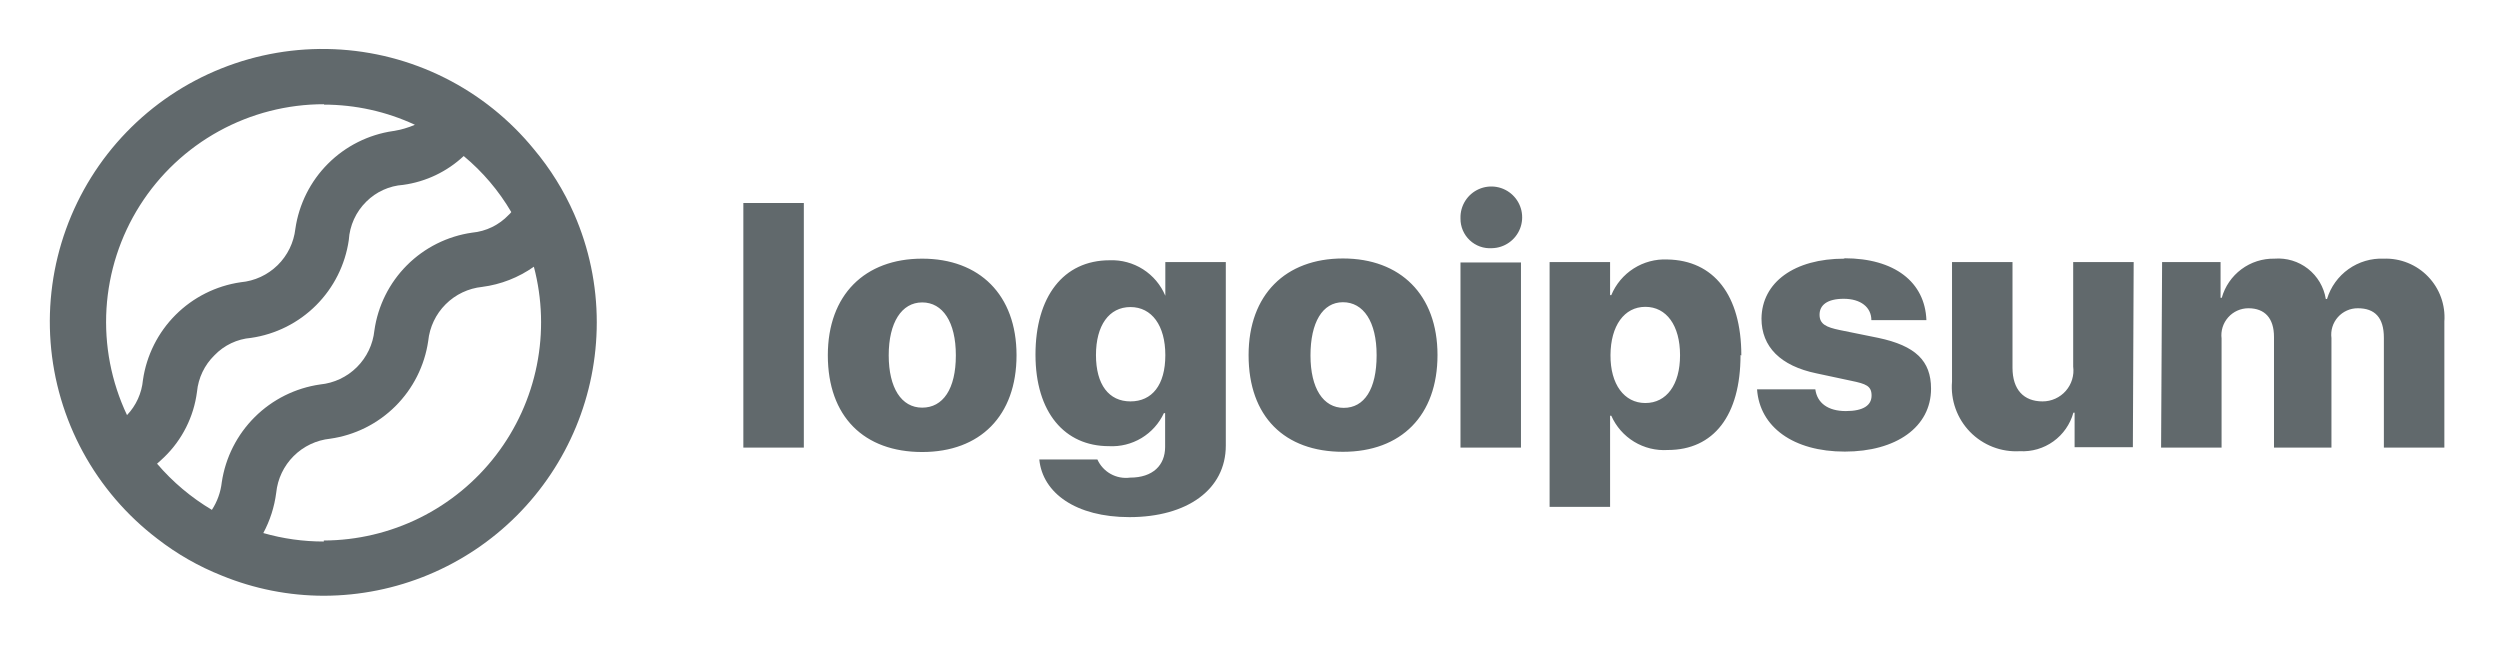
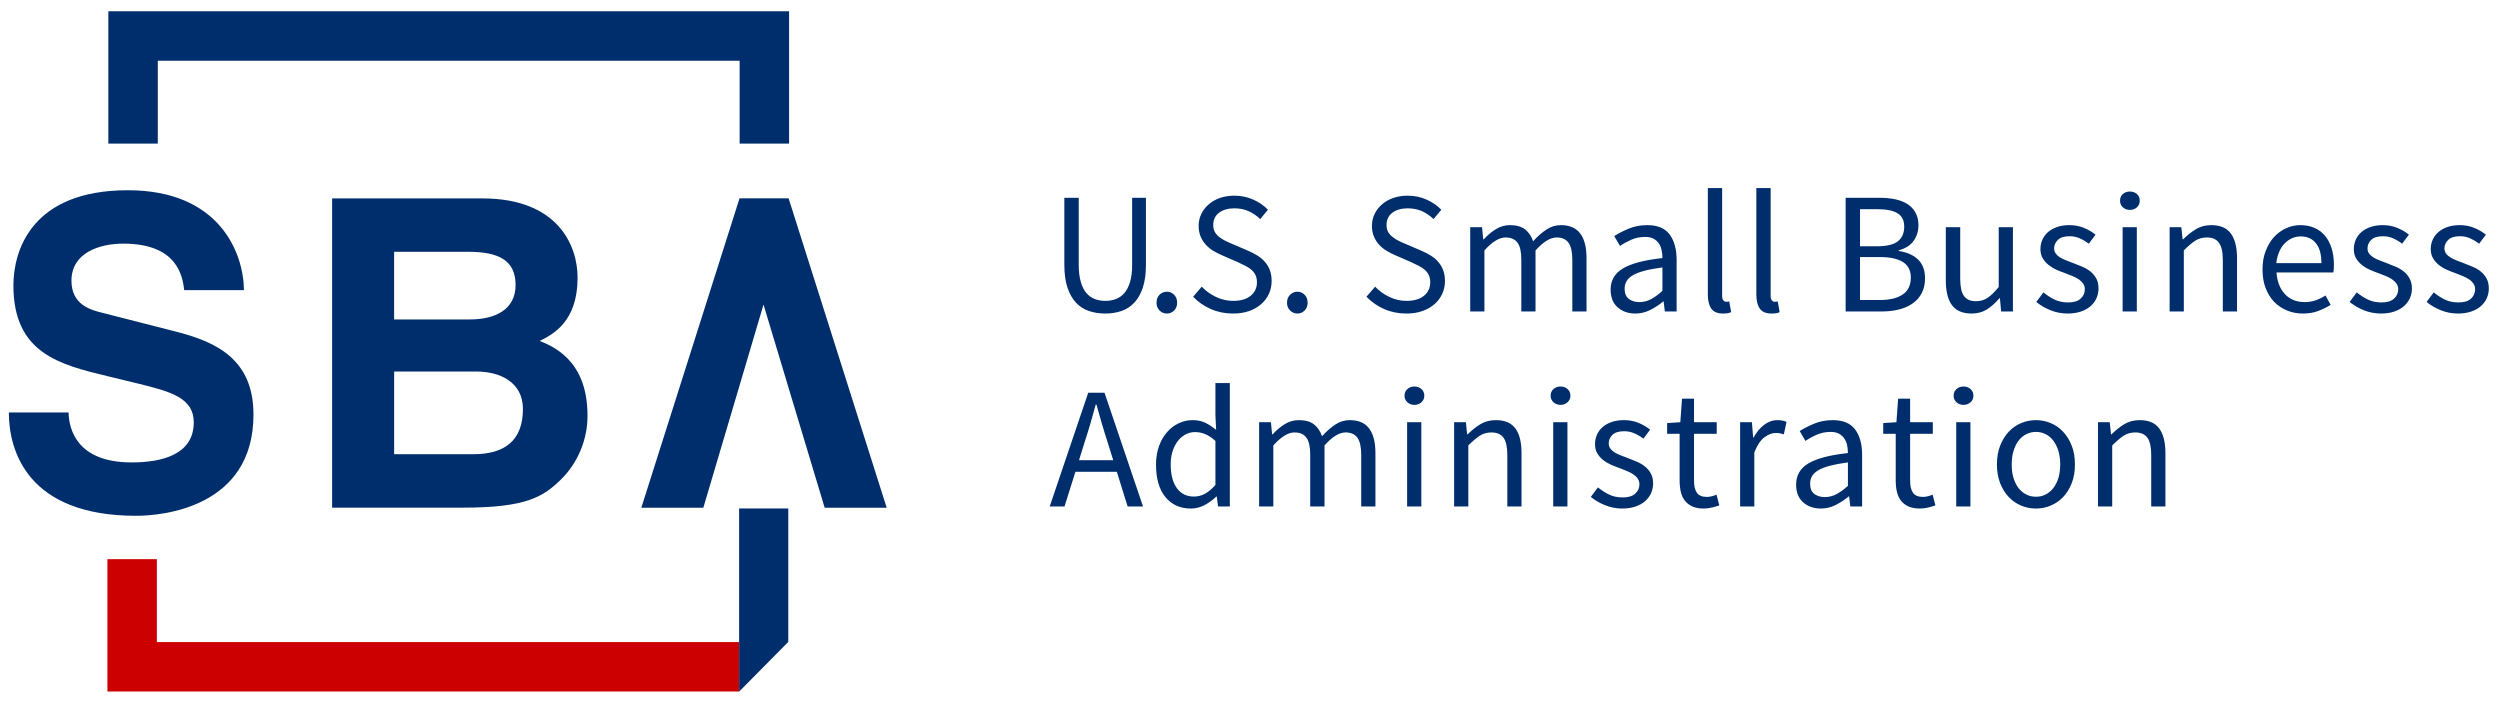
- <svg xmlns="http://www.w3.org/2000/svg" width="186" height="48" viewBox="0 0 186 48" fill="none">
-   <path d="M55.305 15.104H59.805V33.3H55.305V15.104ZM61.59 26.43C61.59 21.93 64.35 19.244 68.61 19.244C72.87 19.244 75.63 21.93 75.63 26.43C75.63 30.93 72.93 33.63 68.61 33.63C64.29 33.63 61.59 31.005 61.59 26.43ZM71.115 26.43C71.115 23.954 70.14 22.5 68.61 22.5C67.08 22.5 66.12 24 66.12 26.43C66.12 28.86 67.065 30.329 68.61 30.329C70.155 30.329 71.115 28.95 71.115 26.445V26.43ZM77.325 34.184H81.645C81.851 34.641 82.198 35.019 82.636 35.263C83.074 35.506 83.579 35.601 84.075 35.535C85.785 35.535 86.685 34.605 86.685 33.255V30.735H86.595C86.236 31.507 85.655 32.154 84.925 32.593C84.195 33.031 83.35 33.241 82.5 33.194C79.215 33.194 77.04 30.689 77.04 26.384C77.04 22.079 79.11 19.364 82.56 19.364C83.437 19.33 84.303 19.565 85.043 20.036C85.783 20.508 86.361 21.195 86.7 22.005V19.5H91.2V33.15C91.2 36.434 88.305 38.474 84.03 38.474C80.055 38.474 77.58 36.69 77.325 34.2V34.184ZM86.7 26.415C86.7 24.224 85.695 22.845 84.105 22.845C82.515 22.845 81.54 24.209 81.54 26.415C81.54 28.619 82.5 29.864 84.105 29.864C85.71 29.864 86.7 28.649 86.7 26.43V26.415ZM92.895 26.415C92.895 21.915 95.655 19.23 99.915 19.23C104.175 19.23 106.95 21.915 106.95 26.415C106.95 30.915 104.25 33.614 99.915 33.614C95.58 33.614 92.895 31.005 92.895 26.43V26.415ZM102.42 26.415C102.42 23.939 101.445 22.485 99.915 22.485C98.385 22.485 97.5 24 97.5 26.445C97.5 28.89 98.445 30.345 99.975 30.345C101.505 30.345 102.42 28.95 102.42 26.445V26.415ZM108.66 16.23C108.648 15.775 108.772 15.328 109.014 14.944C109.257 14.559 109.609 14.256 110.024 14.072C110.44 13.888 110.901 13.831 111.348 13.909C111.796 13.987 112.211 14.197 112.539 14.51C112.868 14.824 113.096 15.229 113.195 15.672C113.293 16.116 113.258 16.579 113.093 17.003C112.928 17.426 112.641 17.791 112.268 18.051C111.896 18.312 111.454 18.456 111 18.465C110.699 18.485 110.396 18.443 110.112 18.342C109.828 18.24 109.568 18.081 109.348 17.873C109.128 17.666 108.954 17.416 108.835 17.138C108.717 16.861 108.657 16.561 108.66 16.259V16.23ZM108.66 19.529H113.16V33.3H108.66V19.529ZM129.495 26.415C129.495 30.915 127.5 33.48 124.08 33.48C123.203 33.536 122.33 33.321 121.579 32.865C120.827 32.409 120.235 31.733 119.88 30.93H119.79V37.709H115.29V19.5H119.79V21.959H119.88C120.218 21.142 120.8 20.449 121.546 19.974C122.292 19.499 123.166 19.265 124.05 19.305C127.5 19.364 129.555 21.945 129.555 26.445L129.495 26.415ZM124.995 26.415C124.995 24.224 123.99 22.829 122.415 22.829C120.84 22.829 119.835 24.239 119.82 26.415C119.805 28.59 120.84 29.985 122.415 29.985C123.99 29.985 124.995 28.619 124.995 26.445V26.415ZM137.22 19.215C140.955 19.215 143.22 20.985 143.325 23.82H139.23C139.23 22.845 138.42 22.23 137.175 22.23C135.93 22.23 135.375 22.709 135.375 23.415C135.375 24.119 135.87 24.345 136.875 24.555L139.755 25.14C142.5 25.724 143.67 26.834 143.67 28.919C143.67 31.77 141.075 33.599 137.25 33.599C133.425 33.599 130.92 31.77 130.725 28.965H135.06C135.195 29.985 136.005 30.584 137.325 30.584C138.645 30.584 139.245 30.149 139.245 29.43C139.245 28.709 138.825 28.559 137.745 28.334L135.15 27.779C132.465 27.224 131.055 25.799 131.055 23.7C131.085 21 133.5 19.244 137.22 19.244V19.215ZM158.685 33.27H154.35V30.704H154.26C154.021 31.566 153.496 32.319 152.77 32.841C152.044 33.362 151.162 33.619 150.27 33.569C149.586 33.608 148.902 33.5 148.264 33.252C147.626 33.004 147.048 32.621 146.57 32.131C146.093 31.64 145.726 31.053 145.495 30.408C145.263 29.764 145.173 29.077 145.23 28.395V19.5H149.73V27.36C149.73 28.994 150.57 29.864 151.965 29.864C152.292 29.865 152.616 29.796 152.914 29.661C153.211 29.527 153.478 29.33 153.694 29.084C153.909 28.838 154.071 28.549 154.165 28.237C154.26 27.924 154.288 27.594 154.245 27.27V19.5H158.745L158.685 33.27ZM160.86 19.5H165.21V22.154H165.3C165.538 21.305 166.053 20.558 166.761 20.032C167.469 19.505 168.333 19.228 169.215 19.244C170.113 19.173 171.004 19.441 171.714 19.997C172.422 20.553 172.896 21.355 173.04 22.244H173.13C173.401 21.346 173.965 20.564 174.732 20.02C175.497 19.477 176.422 19.204 177.36 19.244C177.972 19.224 178.581 19.332 179.148 19.563C179.716 19.793 180.228 20.14 180.652 20.582C181.077 21.023 181.404 21.549 181.612 22.125C181.819 22.701 181.905 23.314 181.86 23.924V33.3H177.36V25.125C177.36 23.625 176.685 22.934 175.425 22.934C175.144 22.932 174.865 22.99 174.609 23.104C174.352 23.219 174.123 23.387 173.937 23.597C173.751 23.808 173.611 24.055 173.529 24.324C173.446 24.593 173.424 24.876 173.46 25.154V33.3H169.185V25.064C169.185 23.684 168.51 22.934 167.28 22.934C166.996 22.935 166.714 22.995 166.456 23.111C166.197 23.228 165.964 23.398 165.777 23.611C165.588 23.824 165.447 24.074 165.361 24.345C165.277 24.616 165.25 24.902 165.285 25.184V33.3H160.785L160.86 19.5Z" fill="#1F2A2E" fill-opacity="0.7" />
-   <path d="M42.72 15.929C41.956 14.184 40.946 12.557 39.72 11.099C37.907 8.88 35.645 7.069 33.082 5.787C30.519 4.505 27.714 3.78 24.85 3.66C21.987 3.54 19.131 4.028 16.47 5.092C13.809 6.155 11.403 7.77 9.411 9.831C7.419 11.891 5.886 14.35 4.913 17.045C3.94 19.74 3.548 22.611 3.764 25.469C3.981 28.326 4.8 31.106 6.167 33.624C7.535 36.142 9.421 38.342 11.7 40.079C13.162 41.216 14.778 42.14 16.5 42.824C18.913 43.813 21.497 44.323 24.105 44.324C29.489 44.312 34.649 42.166 38.453 38.356C42.257 34.546 44.396 29.383 44.4 23.999C44.404 21.222 43.832 18.474 42.72 15.929ZM24.09 7.784C26.432 7.784 28.746 8.296 30.87 9.284C30.352 9.508 29.808 9.664 29.25 9.749C27.415 10.015 25.715 10.867 24.404 12.178C23.093 13.489 22.241 15.189 21.975 17.024C21.858 18.053 21.39 19.011 20.65 19.735C19.909 20.459 18.941 20.906 17.91 20.999C16.075 21.265 14.375 22.117 13.064 23.428C11.752 24.739 10.9 26.439 10.635 28.274C10.545 29.253 10.127 30.173 9.45 30.884C8.281 28.414 7.756 25.689 7.923 22.961C8.091 20.233 8.946 17.592 10.408 15.284C11.871 12.976 13.894 11.075 16.288 9.758C18.683 8.442 21.372 7.752 24.105 7.754L24.09 7.784ZM11.685 34.499C11.865 34.334 12.045 34.184 12.225 34.004C13.559 32.711 14.416 31.003 14.655 29.159C14.752 28.123 15.214 27.155 15.96 26.429C16.677 25.683 17.643 25.224 18.675 25.139C20.51 24.874 22.21 24.022 23.521 22.71C24.832 21.399 25.684 19.699 25.95 17.864C26.015 16.781 26.48 15.759 27.255 14.999C27.99 14.267 28.965 13.825 30 13.754C31.686 13.522 33.258 12.773 34.5 11.609C35.914 12.783 37.112 14.194 38.04 15.779C37.983 15.856 37.917 15.927 37.845 15.989C37.129 16.743 36.165 17.212 35.13 17.309C33.293 17.57 31.59 18.421 30.278 19.733C28.966 21.045 28.116 22.747 27.855 24.584C27.749 25.617 27.29 26.581 26.554 27.314C25.819 28.047 24.853 28.503 23.82 28.604C21.979 28.868 20.273 29.718 18.954 31.029C17.636 32.34 16.775 34.041 16.5 35.879C16.419 36.612 16.167 37.316 15.765 37.934C14.226 37.02 12.848 35.86 11.685 34.499ZM24.09 40.289C22.568 40.291 21.053 40.079 19.59 39.659C20.09 38.726 20.416 37.709 20.55 36.659C20.655 35.629 21.112 34.666 21.845 33.934C22.577 33.202 23.54 32.745 24.57 32.639C26.408 32.377 28.111 31.526 29.425 30.215C30.739 28.903 31.593 27.201 31.86 25.364C31.965 24.334 32.422 23.371 33.155 22.639C33.887 21.907 34.849 21.45 35.88 21.344C37.263 21.165 38.581 20.649 39.72 19.844C40.352 22.241 40.427 24.751 39.939 27.181C39.451 29.612 38.412 31.898 36.903 33.864C35.394 35.831 33.455 37.426 31.233 38.527C29.012 39.627 26.569 40.205 24.09 40.214V40.289Z" fill="#1F2A2E" fill-opacity="0.7" />
+ <svg xmlns="http://www.w3.org/2000/svg" height="70.035" viewBox="0 0 250 70.035" width="250">
+   <g transform="matrix(1.25 0 0 -1.25 -258.8 531.02)">
+     <g>
+       <path d="m266.16 373.45h-46.136-0.434v0.434 6.199h-3.956v-10.588h50.526v3.955z" fill="#c00" />
+       <path d="m10.834 1.119v13.236h4.945v-7.75-0.541h0.543 57.098 0.543v0.541 7.75h4.945v-13.236l-68.074 0zm159.95 17.68v10.64c0 0.624 0.12 1.099 0.35 1.422 0.23 0.324 0.62 0.485 1.16 0.485 0.2 0 0.36-0.011 0.49-0.034 0.12-0.023 0.23-0.059 0.33-0.105l-0.19-1.074c-0.09 0.023-0.15 0.035-0.19 0.035h-0.13c-0.1 0-0.19-0.046-0.27-0.139-0.09-0.092-0.12-0.255-0.12-0.486v-10.744h-1.43zm4.85 0v10.64c0 0.624 0.12 1.099 0.35 1.422 0.23 0.324 0.62 0.485 1.16 0.485 0.2 0 0.36-0.011 0.49-0.034s0.24-0.059 0.33-0.105l-0.19-1.074c-0.08 0.023-0.14 0.035-0.18 0.035h-0.13c-0.11 0-0.2-0.046-0.28-0.139-0.08-0.092-0.12-0.255-0.12-0.486v-10.744h-1.43zm-162.85 0.217c-9.66 0-11.443 6.071-11.443 9.515-0 6.807 4.642 7.925 9.453 9.088l3.193 0.776c3.151 0.775 5.389 1.42 5.389 3.832 0 3.274-3.275 4.007-6.219 4.007-5.431 0-6.262-3.274-6.302-4.996h-5.971c-0 3.832 1.866 10.334 12.728 10.334 2.611 0 11.735-0.817 11.735-10.121 0-5.554-3.732-7.275-7.795-8.308l-7.256-1.854c-1.244-0.3-3.15-0.819-3.15-3.23 0-2.799 2.818-3.704 5.181-3.704 5.432 0 5.929 3.273 6.096 4.651h5.973c-0.043-3.79-2.49-9.99-11.612-9.99zm200.21 0.129c-0.28 0-0.52 0.084-0.71 0.251-0.19 0.168-0.28 0.39-0.28 0.666 0 0.266 0.09 0.487 0.28 0.661 0.19 0.172 0.43 0.259 0.71 0.259 0.27 0 0.51-0.087 0.7-0.259 0.19-0.174 0.28-0.395 0.28-0.661 0-0.276-0.09-0.498-0.28-0.666-0.19-0.167-0.43-0.251-0.7-0.251zm-89.56 0.416c-0.52 0-0.99 0.074-1.43 0.224-0.43 0.15-0.81 0.362-1.12 0.633-0.32 0.272-0.57 0.593-0.75 0.963-0.18 0.369-0.27 0.768-0.27 1.195 0 0.417 0.07 0.782 0.21 1.1s0.32 0.593 0.54 0.824 0.47 0.429 0.74 0.59c0.28 0.162 0.55 0.3 0.82 0.416l1.63 0.711c0.26 0.127 0.51 0.248 0.74 0.363 0.23 0.116 0.43 0.246 0.6 0.391 0.17 0.144 0.3 0.317 0.4 0.519s0.15 0.448 0.15 0.737c0 0.554-0.21 1.003-0.63 1.343-0.41 0.341-1 0.51-1.75 0.51-0.59 0-1.16-0.128-1.71-0.389-0.55-0.259-1.02-0.603-1.43-1.031l-0.86 1.006c0.49 0.52 1.08 0.93 1.77 1.23 0.68 0.3 1.42 0.45 2.21 0.45 0.6 0 1.14-0.083 1.62-0.25 0.47-0.168 0.87-0.399 1.21-0.694 0.33-0.294 0.59-0.638 0.77-1.031 0.18-0.392 0.27-0.815 0.27-1.266 0-0.416-0.06-0.783-0.18-1.101-0.12-0.317-0.29-0.594-0.5-0.832-0.21-0.236-0.45-0.444-0.74-0.623s-0.6-0.338-0.92-0.477l-1.61-0.693c-0.23-0.092-0.46-0.193-0.68-0.303-0.22-0.109-0.42-0.238-0.61-0.383-0.18-0.143-0.33-0.311-0.44-0.502-0.11-0.19-0.16-0.425-0.16-0.703 0-0.519 0.19-0.925 0.58-1.22s0.9-0.442 1.53-0.442c0.53 0 1.01 0.095 1.43 0.285s0.81 0.455 1.16 0.789l0.77-0.935c-0.4-0.416-0.89-0.754-1.47-1.014s-1.21-0.39-1.89-0.39zm17.33 0c-0.52 0-0.99 0.074-1.43 0.224-0.43 0.15-0.8 0.362-1.12 0.633-0.32 0.272-0.57 0.593-0.75 0.963-0.18 0.369-0.27 0.768-0.27 1.195 0 0.417 0.07 0.782 0.21 1.1s0.32 0.593 0.54 0.824 0.47 0.429 0.75 0.59c0.27 0.162 0.54 0.3 0.81 0.416l1.63 0.711c0.26 0.127 0.51 0.248 0.75 0.363 0.23 0.116 0.42 0.246 0.59 0.391 0.17 0.144 0.3 0.317 0.4 0.519s0.15 0.448 0.15 0.737c0 0.554-0.21 1.003-0.63 1.343-0.41 0.341-1 0.51-1.75 0.51-0.59 0-1.16-0.128-1.7-0.389-0.55-0.259-1.03-0.603-1.43-1.031l-0.87 1.006c0.5 0.52 1.08 0.93 1.77 1.23 0.68 0.3 1.42 0.45 2.21 0.45 0.61 0 1.14-0.083 1.62-0.25 0.47-0.168 0.88-0.399 1.21-0.694 0.34-0.294 0.59-0.638 0.77-1.031 0.18-0.392 0.27-0.815 0.27-1.266 0-0.416-0.06-0.783-0.18-1.101-0.12-0.317-0.29-0.594-0.5-0.832-0.2-0.236-0.45-0.444-0.74-0.623s-0.6-0.338-0.92-0.477l-1.61-0.693c-0.23-0.092-0.46-0.193-0.68-0.303-0.22-0.109-0.42-0.238-0.6-0.383-0.19-0.143-0.34-0.311-0.45-0.502-0.11-0.19-0.16-0.425-0.16-0.703 0-0.519 0.19-0.925 0.58-1.22s0.9-0.442 1.53-0.442c0.54 0 1.01 0.095 1.44 0.285 0.42 0.19 0.8 0.455 1.15 0.789l0.78-0.935c-0.41-0.416-0.9-0.754-1.48-1.014-0.57-0.26-1.2-0.39-1.89-0.39zm-34.33 0.209v6.671c0 0.913 0.1 1.681 0.31 2.305s0.5 1.13 0.86 1.518c0.36 0.387 0.8 0.664 1.3 0.832 0.5 0.166 1.04 0.25 1.62 0.25s1.12-0.084 1.61-0.25c0.5-0.168 0.93-0.445 1.29-0.832 0.37-0.388 0.65-0.894 0.86-1.518s0.31-1.392 0.31-2.305v-6.671h-1.38v6.707c0 0.681-0.07 1.252-0.21 1.714s-0.33 0.833-0.57 1.11-0.53 0.476-0.85 0.597c-0.33 0.122-0.68 0.182-1.06 0.182-0.37 0-0.72-0.06-1.04-0.182-0.32-0.121-0.6-0.32-0.84-0.597s-0.43-0.648-0.56-1.11c-0.14-0.462-0.21-1.033-0.21-1.714v-6.707h-1.44zm78.13 0v11.369h3.62c0.64 0 1.22-0.07 1.76-0.209 0.53-0.139 0.98-0.345 1.36-0.623 0.39-0.278 0.68-0.625 0.89-1.041s0.31-0.901 0.31-1.455c0-0.787-0.23-1.405-0.69-1.856-0.46-0.45-1.11-0.738-1.94-0.865v-0.07c0.66-0.173 1.16-0.487 1.49-0.944 0.32-0.456 0.48-0.969 0.48-1.535 0-0.496-0.09-0.92-0.29-1.273-0.19-0.353-0.45-0.638-0.79-0.858-0.34-0.219-0.75-0.382-1.23-0.486s-1.01-0.154-1.59-0.154h-3.38zm-110.61 0.054l-9.822 30.942h6.201l6.018-20.315 6.117 20.315h6.201l-9.809-30.942h-4.906zm-40.742 0.01v30.922h13.092c6.33 0 8.011-1.078 9.777-2.799 1.636-1.594 2.67-3.921 2.67-6.375 0-3.06-0.992-6.073-4.781-7.494 1.292-0.645 3.789-1.896 3.789-6.33 0-3.187-1.937-7.924-9.518-7.924h-15.029zm152.79 1.078h1.75c0.89 0 1.56 0.136 2 0.406 0.45 0.272 0.67 0.721 0.67 1.344 0 0.636-0.21 1.122-0.63 1.457-0.42 0.336-1.13 0.502-2.11 0.502h-1.68v-3.709zm-35.01 1.594c-0.51 0-0.98 0.137-1.41 0.408-0.44 0.272-0.84 0.609-1.21 1.014h-0.05l-0.12-1.213h-1.18v8.424h1.42v-6.102c0.78-0.867 1.48-1.299 2.12-1.299 0.54 0 0.94 0.176 1.19 0.528 0.26 0.352 0.38 0.927 0.38 1.724v5.149h1.42v-6.102c0.78-0.867 1.48-1.299 2.12-1.299 0.53 0 0.92 0.176 1.18 0.528 0.25 0.352 0.38 0.927 0.38 1.724v5.149h1.42v-5.34c0-1.086-0.21-1.906-0.63-2.461-0.42-0.554-1.07-0.832-1.93-0.832-0.52 0-1.01 0.149-1.45 0.443-0.45 0.295-0.89 0.685-1.33 1.17-0.17-0.508-0.44-0.904-0.8-1.187-0.37-0.283-0.87-0.426-1.52-0.426zm13.74 0c-0.68 0-1.3 0.119-1.87 0.355-0.56 0.238-1.04 0.484-1.44 0.739l0.58 0.986c0.33-0.231 0.71-0.438 1.13-0.623s0.88-0.277 1.38-0.277c0.35 0 0.63 0.06 0.85 0.181 0.22 0.122 0.39 0.281 0.53 0.477 0.13 0.196 0.22 0.422 0.27 0.676 0.06 0.254 0.08 0.513 0.08 0.779-1.8 0.197-3.11 0.542-3.94 1.033s-1.24 1.198-1.24 2.123c0 0.763 0.23 1.352 0.7 1.768s1.06 0.623 1.78 0.623c0.52 0 1.01-0.12 1.48-0.356 0.47-0.237 0.9-0.522 1.31-0.857h0.03l0.12 1.006h1.18v-5.166c0-1.052-0.23-1.892-0.69-2.522s-1.21-0.945-2.24-0.945zm42.21 0c-0.45 0-0.86 0.062-1.22 0.183-0.35 0.122-0.66 0.289-0.91 0.502-0.24 0.215-0.44 0.467-0.57 0.762s-0.2 0.61-0.2 0.945c0 0.359 0.08 0.665 0.23 0.918 0.15 0.255 0.34 0.478 0.58 0.668 0.24 0.191 0.5 0.354 0.8 0.487 0.3 0.132 0.61 0.251 0.91 0.355 0.23 0.092 0.46 0.183 0.69 0.276 0.23 0.092 0.44 0.199 0.62 0.32 0.17 0.121 0.32 0.264 0.44 0.426 0.11 0.162 0.17 0.352 0.17 0.572 0 0.37-0.14 0.681-0.42 0.935-0.27 0.255-0.69 0.381-1.24 0.381-0.51 0-0.96-0.092-1.35-0.277-0.38-0.184-0.76-0.428-1.13-0.729l-0.71 0.956c0.4 0.335 0.87 0.612 1.42 0.832 0.54 0.219 1.11 0.328 1.71 0.328 0.5 0 0.94-0.067 1.33-0.2 0.39-0.132 0.71-0.314 0.97-0.544 0.26-0.232 0.46-0.497 0.59-0.797 0.13-0.301 0.2-0.625 0.2-0.971 0-0.393-0.08-0.728-0.23-1.006-0.16-0.277-0.36-0.512-0.6-0.703-0.25-0.19-0.52-0.349-0.83-0.477-0.3-0.126-0.61-0.248-0.91-0.363-0.24-0.093-0.47-0.181-0.7-0.267-0.22-0.087-0.42-0.185-0.6-0.295-0.17-0.11-0.31-0.238-0.41-0.383-0.11-0.144-0.16-0.314-0.16-0.51 0-0.324 0.13-0.607 0.38-0.85 0.24-0.242 0.63-0.365 1.17-0.365 0.37 0 0.7 0.07 1.02 0.209 0.31 0.139 0.61 0.318 0.9 0.537l0.67-0.9c-0.32-0.266-0.7-0.491-1.15-0.676-0.44-0.185-0.93-0.279-1.46-0.279zm14.19 0c-0.59 0-1.1 0.137-1.55 0.408-0.44 0.272-0.87 0.609-1.27 1.014h-0.05l-0.13-1.213h-1.17v8.424h1.42v-6.102c0.42-0.427 0.8-0.75 1.14-0.971 0.33-0.218 0.72-0.328 1.16-0.328 0.56 0 0.96 0.176 1.21 0.528 0.26 0.352 0.39 0.927 0.39 1.724v5.149h1.42v-5.34c0-1.086-0.21-1.906-0.62-2.461-0.41-0.554-1.06-0.832-1.95-0.832zm8.89 0c-0.48 0-0.95 0.102-1.4 0.305-0.45 0.201-0.85 0.493-1.21 0.875-0.35 0.38-0.63 0.847-0.84 1.396-0.22 0.549-0.32 1.168-0.32 1.861 0 0.694 0.1 1.313 0.31 1.856s0.49 1.001 0.85 1.377c0.37 0.375 0.8 0.665 1.29 0.867 0.49 0.201 1.02 0.303 1.58 0.303 0.58 0 1.1-0.087 1.55-0.26 0.45-0.174 0.86-0.375 1.23-0.606l-0.51-0.937c-0.31 0.197-0.64 0.355-0.98 0.477-0.34 0.121-0.71 0.181-1.11 0.181-0.81 0-1.47-0.265-1.97-0.797-0.5-0.531-0.78-1.253-0.84-2.166h5.68c0.04-0.208 0.06-0.468 0.06-0.779 0-0.601-0.08-1.144-0.23-1.629-0.15-0.486-0.37-0.901-0.65-1.248-0.28-0.346-0.64-0.614-1.06-0.799-0.42-0.184-0.89-0.277-1.43-0.277zm8.25 0c-0.45 0-0.85 0.062-1.21 0.183-0.36 0.122-0.66 0.289-0.91 0.502-0.25 0.215-0.44 0.467-0.57 0.762s-0.2 0.61-0.2 0.945c0 0.359 0.07 0.665 0.22 0.918 0.15 0.255 0.35 0.478 0.58 0.668 0.24 0.191 0.51 0.354 0.81 0.487 0.3 0.132 0.6 0.251 0.9 0.355 0.23 0.092 0.46 0.183 0.7 0.276 0.23 0.092 0.43 0.199 0.61 0.32s0.33 0.264 0.44 0.426c0.12 0.162 0.18 0.352 0.18 0.572 0 0.37-0.14 0.681-0.42 0.935-0.28 0.255-0.69 0.381-1.25 0.381-0.51 0-0.95-0.092-1.34-0.277-0.39-0.184-0.77-0.428-1.14-0.729l-0.71 0.956c0.41 0.335 0.88 0.612 1.42 0.832 0.55 0.219 1.12 0.328 1.72 0.328 0.5 0 0.94-0.067 1.33-0.2 0.38-0.132 0.71-0.314 0.97-0.544 0.26-0.232 0.45-0.497 0.59-0.797 0.13-0.301 0.2-0.625 0.2-0.971 0-0.393-0.08-0.728-0.24-1.006-0.15-0.277-0.35-0.512-0.6-0.703-0.24-0.19-0.51-0.349-0.82-0.477-0.31-0.126-0.61-0.248-0.91-0.363-0.24-0.093-0.48-0.181-0.7-0.267-0.23-0.087-0.43-0.185-0.6-0.295s-0.31-0.238-0.42-0.383c-0.1-0.144-0.15-0.314-0.15-0.51 0-0.324 0.12-0.607 0.37-0.85 0.25-0.242 0.64-0.365 1.17-0.365 0.37 0 0.71 0.07 1.02 0.209s0.62 0.318 0.9 0.537l0.68-0.9c-0.32-0.266-0.71-0.491-1.15-0.676-0.45-0.185-0.93-0.279-1.47-0.279zm7.7 0c-0.45 0-0.86 0.062-1.21 0.183-0.36 0.122-0.67 0.289-0.91 0.502-0.25 0.215-0.44 0.467-0.58 0.762-0.13 0.295-0.2 0.61-0.2 0.945 0 0.359 0.08 0.665 0.23 0.918 0.15 0.255 0.34 0.478 0.58 0.668 0.24 0.191 0.5 0.354 0.81 0.487 0.3 0.132 0.6 0.251 0.9 0.355 0.23 0.092 0.46 0.183 0.69 0.276 0.23 0.092 0.44 0.199 0.62 0.32s0.32 0.264 0.44 0.426c0.11 0.162 0.17 0.352 0.17 0.572 0 0.37-0.14 0.681-0.41 0.935-0.28 0.255-0.7 0.381-1.25 0.381-0.51 0-0.96-0.092-1.35-0.277-0.38-0.184-0.76-0.428-1.13-0.729l-0.71 0.956c0.4 0.335 0.88 0.612 1.42 0.832 0.54 0.219 1.11 0.328 1.71 0.328 0.5 0 0.94-0.067 1.33-0.2 0.39-0.132 0.71-0.314 0.97-0.544 0.26-0.232 0.46-0.497 0.59-0.797 0.13-0.301 0.2-0.625 0.2-0.971 0-0.393-0.08-0.728-0.23-1.006-0.16-0.277-0.36-0.512-0.6-0.703-0.24-0.19-0.52-0.349-0.83-0.477-0.3-0.126-0.61-0.248-0.91-0.363-0.24-0.093-0.47-0.181-0.7-0.267-0.22-0.087-0.42-0.185-0.59-0.295-0.18-0.11-0.32-0.238-0.42-0.383-0.1-0.144-0.16-0.314-0.16-0.51 0-0.324 0.13-0.607 0.38-0.85 0.24-0.242 0.64-0.365 1.17-0.365 0.37 0 0.71 0.07 1.02 0.209s0.61 0.318 0.9 0.537l0.68-0.9c-0.33-0.266-0.71-0.491-1.16-0.676-0.44-0.185-0.93-0.279-1.46-0.279zm-51.39 0.209v5.338c0 1.086 0.21 1.906 0.62 2.461 0.41 0.554 1.06 0.832 1.96 0.832 0.59 0 1.1-0.139 1.54-0.416 0.43-0.277 0.84-0.648 1.24-1.11h0.05l0.12 1.319h1.18v-8.424h-1.42v5.98c-0.41 0.497-0.78 0.857-1.11 1.082-0.34 0.226-0.73 0.338-1.16 0.338-0.56 0-0.96-0.176-1.21-0.529-0.25-0.352-0.37-0.925-0.37-1.723v-5.148h-1.44zm17.68 0v8.424h1.42v-8.424h-1.42zm17.8 0.918c0.66 0 1.17 0.229 1.53 0.685 0.37 0.457 0.55 1.118 0.55 1.985h-4.51c0.05-0.428 0.14-0.806 0.29-1.135 0.14-0.33 0.32-0.607 0.54-0.832 0.22-0.226 0.47-0.4 0.74-0.522 0.27-0.121 0.56-0.181 0.86-0.181zm-190.65 1.539h7.408c2.929 0 4.739 0.776 4.739 3.318 0 2.456-2.026 3.446-4.567 3.446h-7.58v-6.764zm146.59 0.525h1.98c1 0 1.77 0.164 2.3 0.492 0.53 0.33 0.8 0.847 0.8 1.551 0 0.775-0.27 1.345-0.82 1.709-0.54 0.364-1.3 0.545-2.28 0.545h-1.98v-4.297zm-19.76 1.039v2.34c-0.4 0.371-0.79 0.649-1.15 0.84s-0.75 0.285-1.15 0.285c-0.42 0-0.77-0.103-1.05-0.31-0.28-0.208-0.43-0.554-0.43-1.039 0-0.266 0.07-0.513 0.19-0.739 0.13-0.225 0.34-0.424 0.64-0.597 0.29-0.173 0.68-0.324 1.17-0.452 0.48-0.126 1.08-0.235 1.78-0.328zm-49.55 2.426c-0.29 0-0.53 0.103-0.74 0.305-0.2 0.202-0.3 0.469-0.3 0.804 0 0.313 0.1 0.57 0.3 0.772 0.21 0.201 0.45 0.303 0.74 0.303 0.28 0 0.52-0.102 0.72-0.303 0.2-0.202 0.3-0.459 0.3-0.772 0-0.335-0.1-0.602-0.3-0.804s-0.44-0.305-0.72-0.305zm13.05 0c-0.29 0-0.53 0.103-0.73 0.305-0.21 0.202-0.31 0.469-0.31 0.804 0 0.313 0.1 0.57 0.31 0.772 0.2 0.201 0.44 0.303 0.73 0.303 0.28 0 0.52-0.102 0.72-0.303 0.2-0.202 0.3-0.459 0.3-0.772 0-0.335-0.1-0.602-0.3-0.804s-0.44-0.305-0.72-0.305zm-90.328 7.983h8.225c2.326 0 4.654 1.037 4.654 3.748 0 3.144-1.81 4.521-4.955 4.521h-7.924v-8.269zm82.128 1.152v3.24l0.07 1.44c-0.37-0.301-0.73-0.538-1.09-0.711-0.36-0.174-0.78-0.26-1.26-0.26-0.49 0-0.95 0.104-1.39 0.312-0.44 0.209-0.83 0.502-1.16 0.883-0.34 0.381-0.61 0.848-0.81 1.397-0.2 0.548-0.3 1.163-0.3 1.845 0 1.41 0.31 2.496 0.94 3.258 0.63 0.763 1.48 1.145 2.54 1.145 0.5 0 0.96-0.12 1.4-0.356 0.43-0.236 0.82-0.518 1.15-0.842h0.05l0.12 0.989h1.18v-12.34h-1.44zm19.9 0.346c-0.28 0-0.51 0.084-0.7 0.252-0.19 0.167-0.29 0.391-0.29 0.667 0 0.267 0.1 0.485 0.29 0.659 0.19 0.172 0.42 0.259 0.7 0.259s0.51-0.087 0.7-0.259c0.19-0.174 0.29-0.392 0.29-0.659 0-0.276-0.1-0.5-0.29-0.667-0.19-0.168-0.42-0.252-0.7-0.252zm14.61 0c-0.28 0-0.51 0.084-0.7 0.252-0.19 0.167-0.29 0.391-0.29 0.667 0 0.267 0.1 0.485 0.29 0.659 0.19 0.172 0.42 0.259 0.7 0.259s0.51-0.087 0.7-0.259c0.19-0.174 0.29-0.392 0.29-0.659 0-0.276-0.1-0.5-0.29-0.667-0.19-0.168-0.42-0.252-0.7-0.252zm40.3 0c-0.28 0-0.51 0.084-0.7 0.252-0.19 0.167-0.29 0.391-0.29 0.667 0 0.267 0.1 0.485 0.29 0.659 0.19 0.172 0.42 0.259 0.7 0.259s0.51-0.087 0.7-0.259c0.19-0.174 0.29-0.392 0.29-0.659 0-0.276-0.1-0.5-0.29-0.667-0.19-0.168-0.42-0.252-0.7-0.252zm-87.53 0.625l-3.85 11.369h1.48l1.09-3.467h4.14l1.08 3.467h1.54l-3.85-11.369h-1.63zm59.38 0.589l-0.17 2.356-1.32 0.088v1.074h1.25v4.662c0 0.416 0.04 0.798 0.12 1.145 0.08 0.346 0.22 0.641 0.41 0.884 0.19 0.242 0.44 0.432 0.74 0.571 0.31 0.138 0.69 0.209 1.14 0.209 0.26 0 0.53-0.033 0.8-0.096s0.53-0.136 0.76-0.217l-0.28-1.074c-0.14 0.058-0.29 0.11-0.47 0.156-0.17 0.047-0.33 0.069-0.48 0.069-0.49 0-0.83-0.141-1.02-0.424s-0.28-0.685-0.28-1.205v-4.68h2.27v-1.162h-2.27v-2.356h-1.2zm21.61 0l-0.17 2.356-1.32 0.088v1.074h1.25v4.662c0 0.416 0.04 0.798 0.12 1.145 0.08 0.346 0.22 0.641 0.41 0.884 0.19 0.242 0.44 0.432 0.74 0.571 0.31 0.138 0.69 0.209 1.14 0.209 0.27 0 0.53-0.033 0.81-0.096 0.27-0.063 0.52-0.136 0.75-0.217l-0.28-1.074c-0.14 0.058-0.29 0.11-0.47 0.156-0.17 0.047-0.33 0.069-0.48 0.069-0.49 0-0.82-0.141-1.02-0.424-0.19-0.283-0.28-0.685-0.28-1.205v-4.68h2.27v-1.162h-2.27v-2.356h-1.2zm-80.24 0.588h0.07c0.18 0.659 0.37 1.305 0.55 1.934 0.19 0.63 0.38 1.263 0.59 1.898l0.54 1.733h-3.42l0.54-1.733c0.21-0.635 0.4-1.268 0.59-1.898 0.18-0.629 0.36-1.275 0.54-1.934zm20.31 1.561c-0.51 0-0.98 0.135-1.41 0.406-0.44 0.272-0.84 0.611-1.21 1.016h-0.05l-0.12-1.215h-1.18v8.424h1.42v-6.102c0.78-0.866 1.48-1.299 2.12-1.299 0.54 0 0.94 0.178 1.19 0.53 0.26 0.352 0.38 0.927 0.38 1.724v5.147h1.43v-6.102c0.77-0.866 1.47-1.299 2.11-1.299 0.53 0 0.92 0.178 1.18 0.53 0.25 0.352 0.38 0.927 0.38 1.724v5.147h1.42v-5.338c0-1.085-0.21-1.906-0.63-2.461s-1.07-0.832-1.94-0.832c-0.51 0-1 0.147-1.44 0.441-0.45 0.295-0.89 0.685-1.33 1.17-0.17-0.507-0.44-0.904-0.8-1.187-0.37-0.283-0.87-0.424-1.52-0.424zm19.71 0c-0.59 0-1.11 0.135-1.55 0.406-0.45 0.272-0.87 0.611-1.28 1.016h-0.05l-0.12-1.215h-1.18v8.424h1.42v-6.102c0.43-0.427 0.81-0.75 1.14-0.971 0.34-0.218 0.73-0.328 1.17-0.328 0.55 0 0.96 0.178 1.21 0.53s0.38 0.927 0.38 1.724v5.147h1.42v-5.338c0-1.085-0.2-1.906-0.61-2.461-0.42-0.555-1.06-0.832-1.95-0.832zm12.8 0c-0.45 0-0.85 0.06-1.21 0.182-0.36 0.121-0.66 0.288-0.91 0.501-0.25 0.215-0.44 0.469-0.57 0.764s-0.2 0.61-0.2 0.945c0 0.359 0.07 0.665 0.22 0.918 0.15 0.256 0.35 0.477 0.58 0.668 0.24 0.191 0.51 0.352 0.81 0.485s0.6 0.251 0.9 0.355c0.23 0.092 0.47 0.186 0.7 0.278s0.43 0.199 0.61 0.32 0.33 0.262 0.44 0.424c0.12 0.162 0.18 0.354 0.18 0.574 0 0.369-0.14 0.681-0.42 0.935-0.28 0.255-0.69 0.381-1.25 0.381-0.51 0-0.95-0.091-1.34-0.277-0.39-0.184-0.77-0.428-1.14-0.729l-0.71 0.954c0.41 0.335 0.88 0.612 1.43 0.832 0.54 0.219 1.11 0.33 1.71 0.33 0.5 0 0.94-0.068 1.33-0.201 0.38-0.132 0.71-0.315 0.97-0.545 0.26-0.232 0.45-0.497 0.59-0.797 0.13-0.301 0.2-0.625 0.2-0.971 0-0.393-0.08-0.728-0.24-1.006-0.15-0.277-0.35-0.51-0.6-0.701-0.24-0.19-0.51-0.349-0.82-0.477-0.31-0.126-0.61-0.247-0.91-0.363-0.24-0.092-0.48-0.183-0.7-0.269-0.23-0.087-0.43-0.185-0.6-0.295s-0.31-0.236-0.41-0.381c-0.11-0.144-0.16-0.316-0.16-0.512 0-0.323 0.12-0.607 0.37-0.849 0.25-0.243 0.64-0.364 1.17-0.364 0.37 0 0.71 0.07 1.02 0.209 0.32 0.139 0.62 0.316 0.91 0.535l0.67-0.9c-0.32-0.265-0.71-0.491-1.15-0.676-0.45-0.185-0.93-0.277-1.47-0.277zm15.36 0c-0.49 0-0.93 0.156-1.34 0.469-0.41 0.311-0.76 0.733-1.05 1.263h-0.05l-0.12-1.525h-1.18v8.424h1.42v-5.408c0.29-0.717 0.62-1.22 1.01-1.508s0.76-0.432 1.12-0.432c0.17 0 0.32 0.01 0.43 0.033 0.12 0.024 0.25 0.059 0.39 0.106l0.27-1.248c-0.26-0.116-0.56-0.174-0.9-0.174zm5.53 0c-0.68 0-1.31 0.119-1.87 0.355-0.57 0.238-1.05 0.483-1.44 0.737l0.57 0.988c0.34-0.231 0.71-0.44 1.14-0.625 0.42-0.185 0.88-0.277 1.37-0.277 0.35 0 0.63 0.06 0.85 0.181 0.22 0.122 0.4 0.283 0.53 0.479s0.23 0.422 0.28 0.676c0.05 0.255 0.08 0.513 0.08 0.779-1.81 0.197-3.12 0.54-3.95 1.031-0.82 0.491-1.23 1.198-1.23 2.123 0 0.763 0.23 1.352 0.7 1.768 0.46 0.416 1.06 0.625 1.77 0.625 0.52 0 1.02-0.12 1.49-0.356 0.46-0.236 0.9-0.524 1.3-0.859h0.04l0.12 1.006h1.18v-5.164c0-1.052-0.23-1.892-0.69-2.522-0.47-0.63-1.21-0.945-2.24-0.945zm20.31 0c-0.52 0-1.01 0.099-1.48 0.295-0.47 0.197-0.88 0.485-1.24 0.867s-0.64 0.845-0.86 1.394c-0.21 0.55-0.32 1.177-0.32 1.881 0 0.693 0.11 1.315 0.32 1.864 0.22 0.549 0.5 1.011 0.86 1.386 0.36 0.376 0.77 0.662 1.24 0.858s0.96 0.295 1.48 0.295 1.02-0.099 1.48-0.295c0.47-0.196 0.89-0.482 1.24-0.858 0.36-0.375 0.65-0.837 0.86-1.386 0.22-0.549 0.32-1.171 0.32-1.864 0-0.704-0.1-1.331-0.32-1.881-0.21-0.549-0.5-1.012-0.86-1.394-0.35-0.382-0.77-0.67-1.24-0.867-0.46-0.196-0.96-0.295-1.48-0.295zm10.38 0c-0.58 0-1.1 0.135-1.55 0.406-0.44 0.272-0.87 0.611-1.27 1.016h-0.05l-0.13-1.215h-1.17v8.424h1.42v-6.102c0.43-0.427 0.81-0.75 1.14-0.971 0.34-0.218 0.72-0.328 1.16-0.328 0.56 0 0.96 0.178 1.22 0.53 0.25 0.352 0.38 0.927 0.38 1.724v5.147h1.42v-5.338c0-1.085-0.21-1.906-0.62-2.461s-1.06-0.832-1.95-0.832zm-73.26 0.207v8.424h1.42v-8.424h-1.42zm14.61 0v8.424h1.42v-8.424h-1.42zm40.3 0v8.424h1.42v-8.424h-1.42zm7.97 0.971c0.36 0 0.69 0.078 0.99 0.234s0.56 0.379 0.77 0.668 0.38 0.633 0.5 1.031c0.11 0.399 0.17 0.841 0.17 1.326s-0.06 0.925-0.17 1.317c-0.12 0.393-0.29 0.73-0.5 1.013s-0.47 0.504-0.77 0.661c-0.3 0.156-0.63 0.232-0.99 0.232s-0.68-0.076-0.98-0.232c-0.31-0.157-0.56-0.378-0.78-0.661-0.21-0.283-0.37-0.62-0.49-1.013-0.12-0.392-0.17-0.832-0.17-1.317s0.05-0.927 0.17-1.326c0.12-0.398 0.28-0.742 0.49-1.031 0.22-0.289 0.47-0.512 0.78-0.668 0.3-0.156 0.62-0.234 0.98-0.234zm-84.09 0.017c0.35 0 0.68 0.067 1.01 0.199 0.33 0.133 0.67 0.362 1.03 0.686v4.402c-0.34 0.393-0.69 0.685-1.04 0.875-0.34 0.191-0.71 0.285-1.11 0.285-0.73 0-1.31-0.283-1.71-0.849-0.41-0.566-0.61-1.357-0.61-2.373 0-0.485 0.06-0.924 0.19-1.317s0.3-0.731 0.52-1.015c0.22-0.283 0.48-0.502 0.77-0.658 0.3-0.156 0.61-0.235 0.95-0.235zm65.29 3.033v2.34c-0.41 0.371-0.79 0.651-1.16 0.842-0.36 0.191-0.74 0.285-1.15 0.285s-0.76-0.105-1.05-0.312c-0.28-0.208-0.42-0.554-0.42-1.039 0-0.266 0.06-0.511 0.19-0.737 0.13-0.225 0.34-0.426 0.63-0.599 0.3-0.173 0.69-0.322 1.17-0.45 0.49-0.126 1.08-0.237 1.79-0.33zm-110.88 4.608v18.312l4.916-4.972v-13.34h-4.916z" transform="matrix(.8 0 0 -.8 207.04 424.81)" fill="#002e6d" />
+     </g>
+   </g>
</svg>
